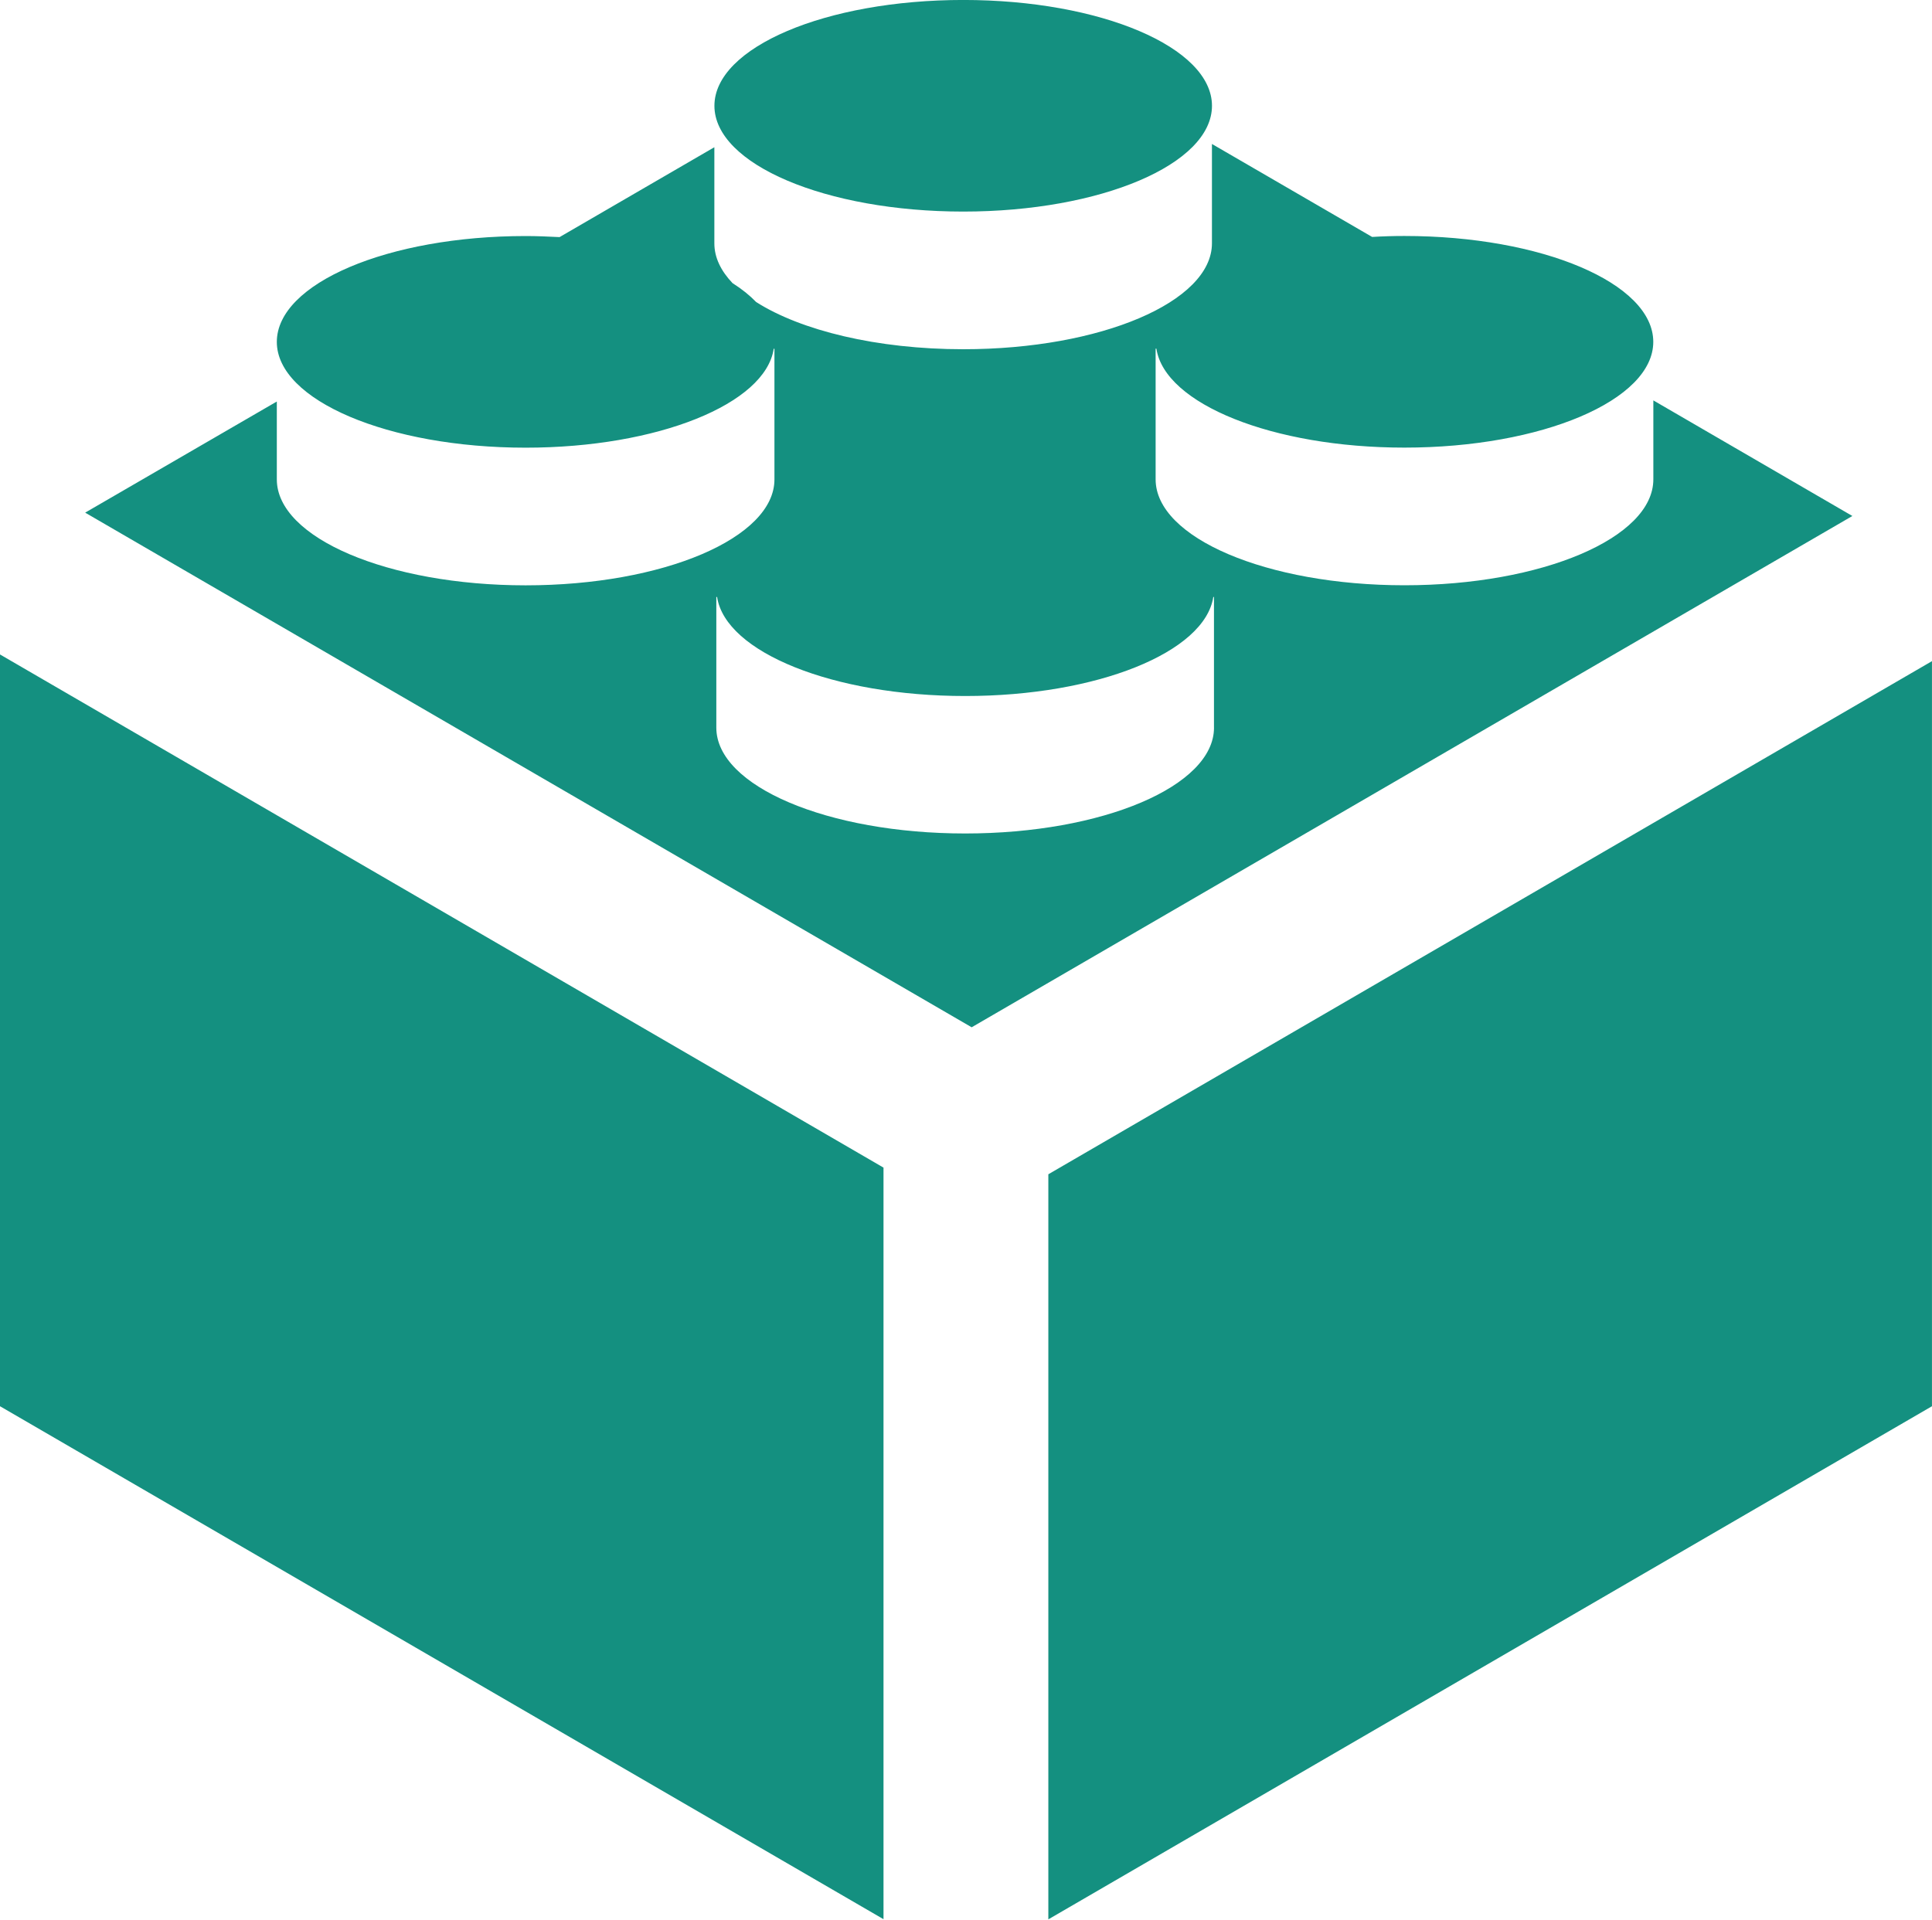
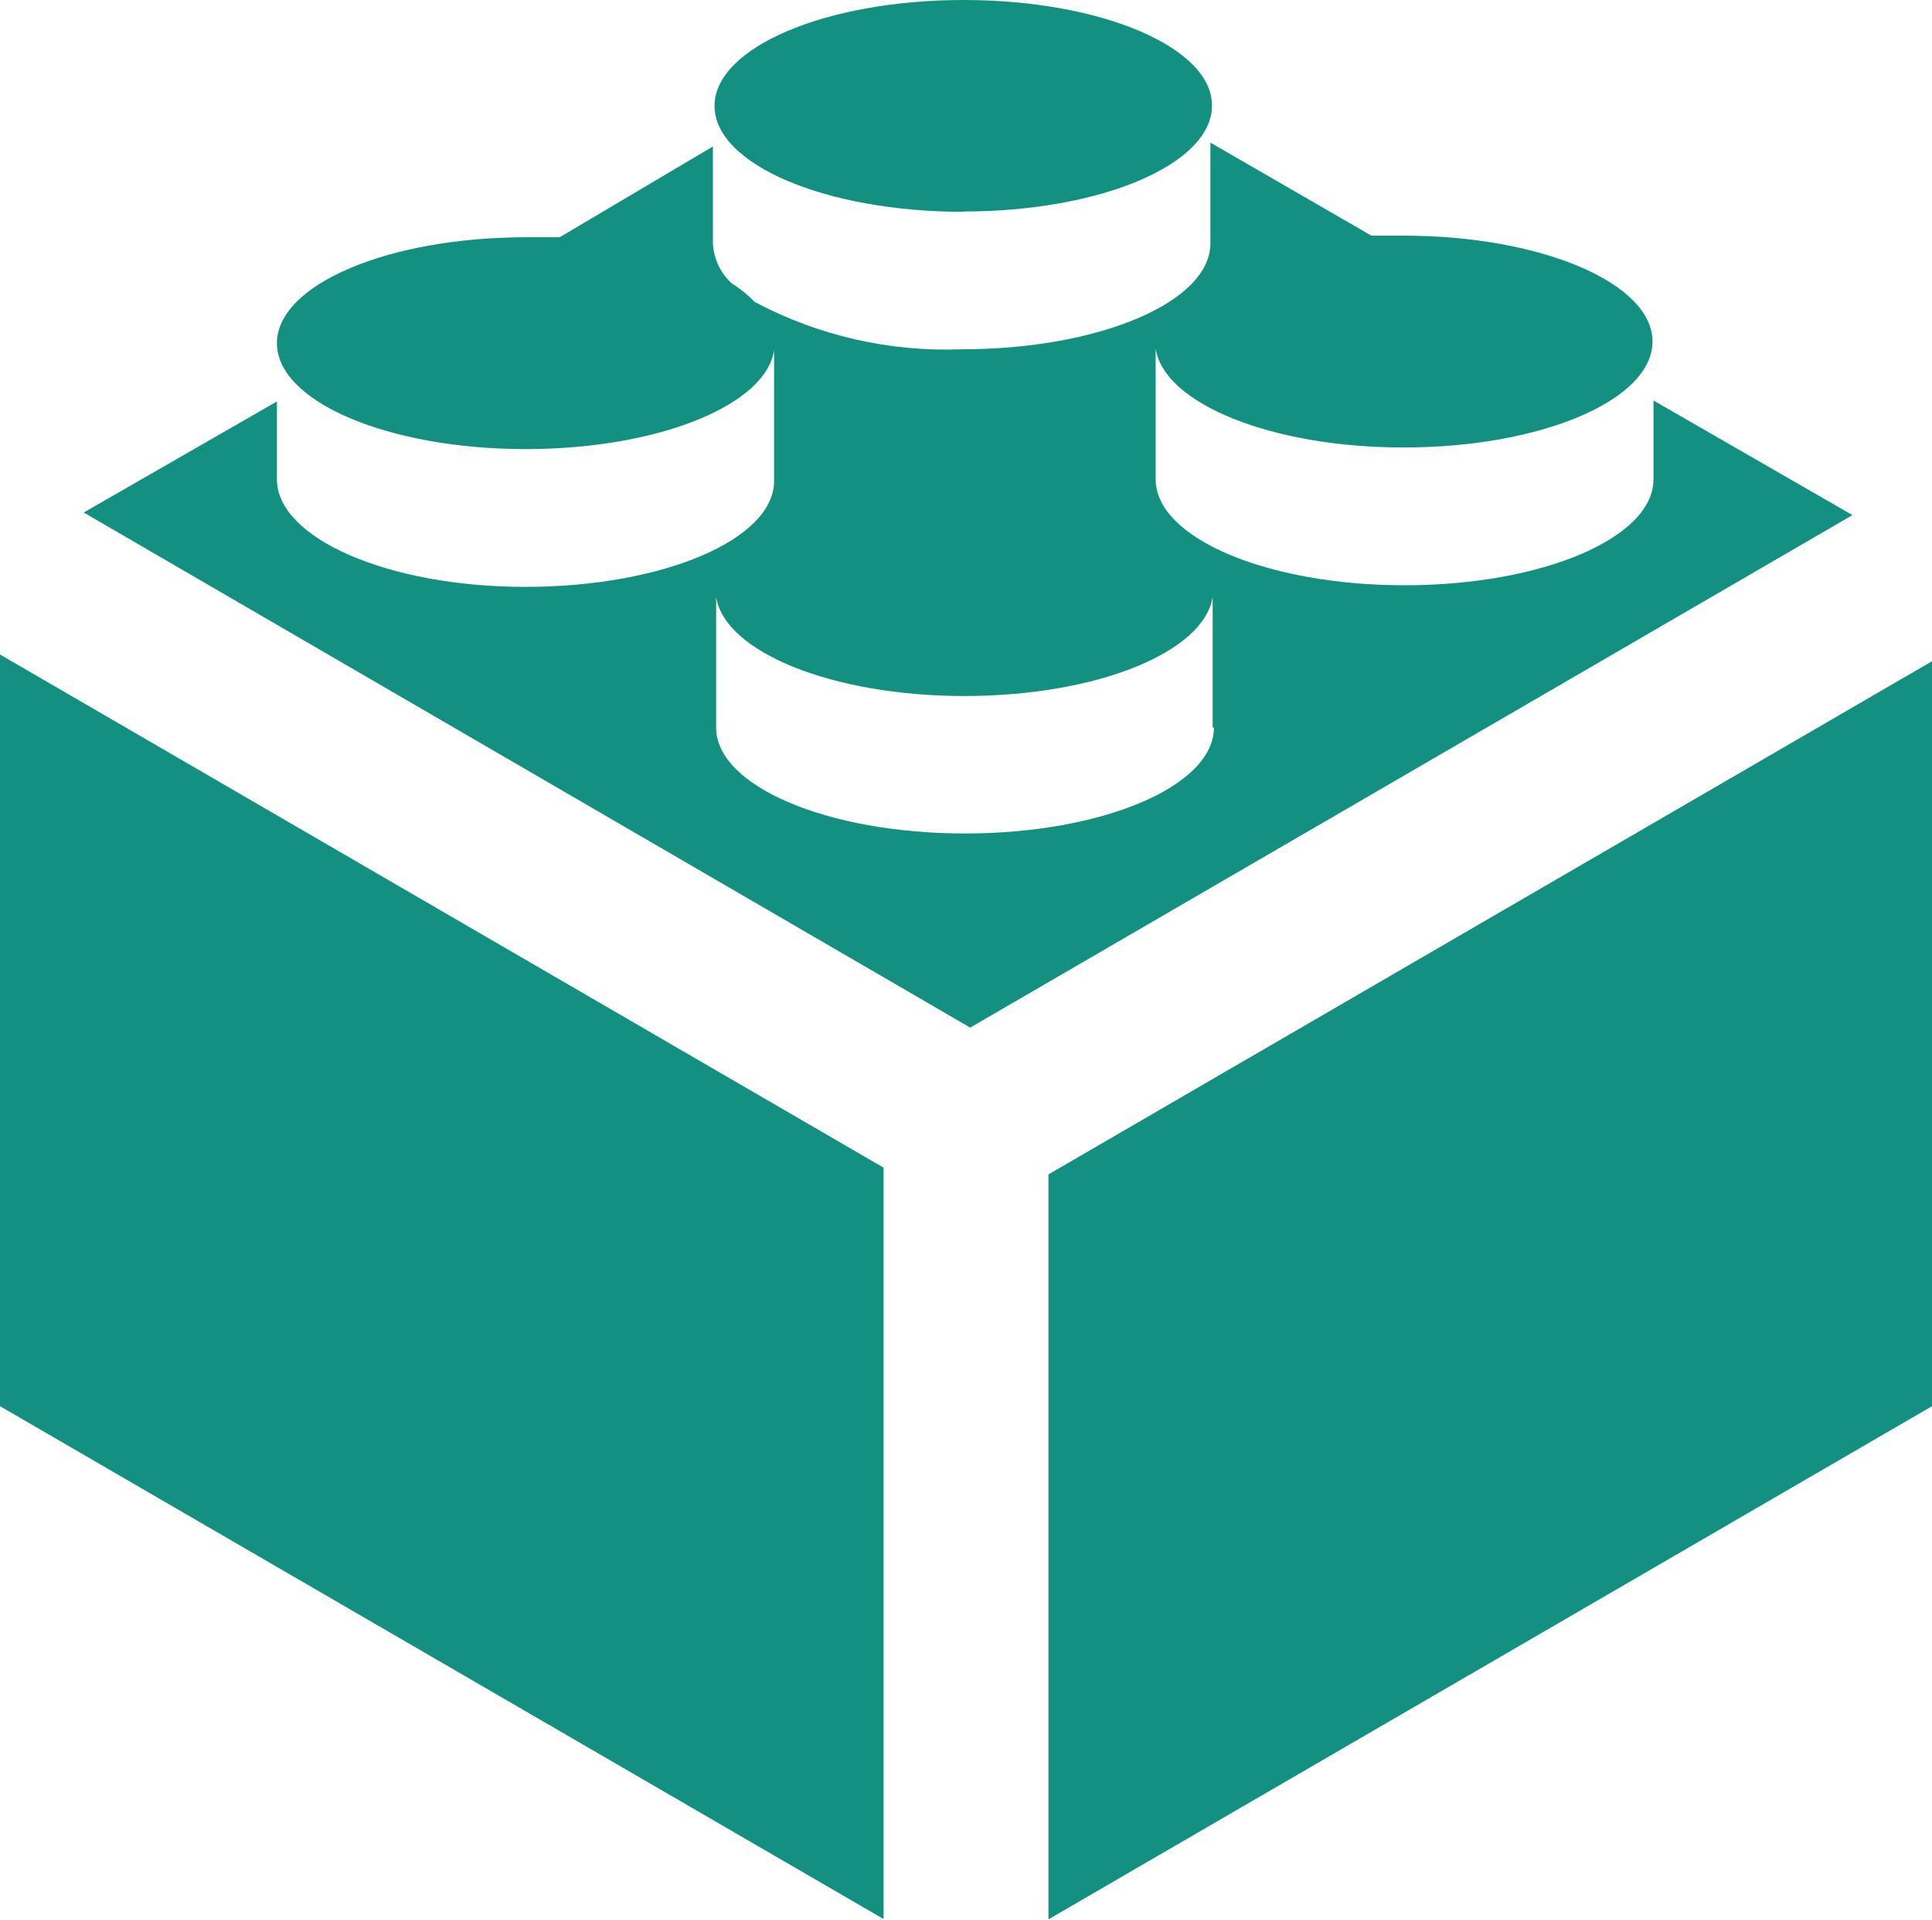
- <svg xmlns="http://www.w3.org/2000/svg" version="1.1" id="Layer_1" x="0px" y="0px" width="60px" height="59.62px" viewBox="226.001 226.19 60 59.62" enable-background="new 226.001 226.19 60 59.62" xml:space="preserve">
-   <path fill="#149080" d="M226.001,269.871l27.438,15.934v-23.346l-27.438-15.94V269.871z M277.347,238.627v2.453 c0,1.817-3.458,3.29-7.73,3.29c-4.266,0-7.727-1.473-7.727-3.29v-4.059h0.024c0.26,1.714,3.604,3.073,7.702,3.073 c4.272,0,7.729-1.474,7.729-3.285c0-1.819-3.457-3.289-7.729-3.289c-0.339,0-0.675,0.01-1.002,0.03l-4.975-2.888v3.086 c0,1.817-3.454,3.29-7.723,3.29c-2.683,0-5.045-0.583-6.433-1.467c-0.196-0.203-0.439-0.401-0.732-0.586 c-0.363-0.381-0.565-0.797-0.565-1.236v-2.986l-4.807,2.792c-0.347-0.017-0.696-0.033-1.054-0.033c-4.267,0-7.727,1.469-7.727,3.289 c0,1.811,3.46,3.285,7.727,3.285c4.099,0,7.446-1.358,7.705-3.073h0.022v4.059c0,1.817-3.455,3.29-7.727,3.29 c-4.267,0-7.727-1.473-7.727-3.29v-2.42l-5.952,3.452l27.531,15.986l27.351-15.882L277.347,238.627z M263.703,248.793 c0,1.817-3.46,3.287-7.727,3.287c-4.269,0-7.729-1.47-7.729-3.287v-4.059h0.024c0.26,1.715,3.603,3.076,7.705,3.076 c4.101,0,7.443-1.361,7.705-3.076h0.021V248.793L263.703,248.793z M258.558,262.666v23.144L286,269.871v-23.144L258.558,262.666z  M255.917,232.762c4.269,0,7.723-1.47,7.723-3.286c0-1.814-3.454-3.287-7.723-3.287c-4.27,0-7.729,1.472-7.729,3.287 C248.187,231.292,251.647,232.762,255.917,232.762" />
+ <svg xmlns="http://www.w3.org/2000/svg" id="Layer_1" data-name="Layer 1" width="60" height="59.62" viewBox="0 0 60 59.62">
+   <defs>
+     <style>.cls-1{fill:#149080;}</style>
+   </defs>
+   <path class="cls-1" d="M0,43.68,27.44,59.61V36.27L0,20.33ZM51.35,12.44v2.45c0,1.82-3.46,3.29-7.73,3.29s-7.73-1.47-7.73-3.29V10.83h0c.26,1.71,3.6,3.07,7.7,3.07,4.27,0,7.73-1.47,7.73-3.29s-3.46-3.29-7.73-3.29c-.34,0-.67,0-1,0l-5-2.89V7.56c0,1.82-3.45,3.29-7.72,3.29a12.66,12.66,0,0,1-6.43-1.47,3.93,3.93,0,0,0-.73-.59,1.8,1.8,0,0,1-.57-1.24v-3L17.38,7.37c-.35,0-.7,0-1.05,0-4.27,0-7.73,1.47-7.73,3.29s3.46,3.29,7.73,3.29c4.1,0,7.45-1.36,7.71-3.07h0v4.06c0,1.82-3.46,3.29-7.73,3.29S8.6,16.71,8.6,14.89V12.47l-6,3.45,27.53,16L57.53,16ZM37.7,22.6c0,1.82-3.46,3.29-7.73,3.29s-7.73-1.47-7.73-3.29V18.54h0c.26,1.71,3.6,3.08,7.71,3.08s7.44-1.36,7.71-3.08h0V22.6ZM32.56,36.48V59.62L60,43.68V20.54ZM29.92,6.57c4.27,0,7.72-1.47,7.72-3.29S34.18,0,29.92,0s-7.73,1.47-7.73,3.29,3.46,3.29,7.73,3.29" transform="translate(0 0)" />
</svg>
